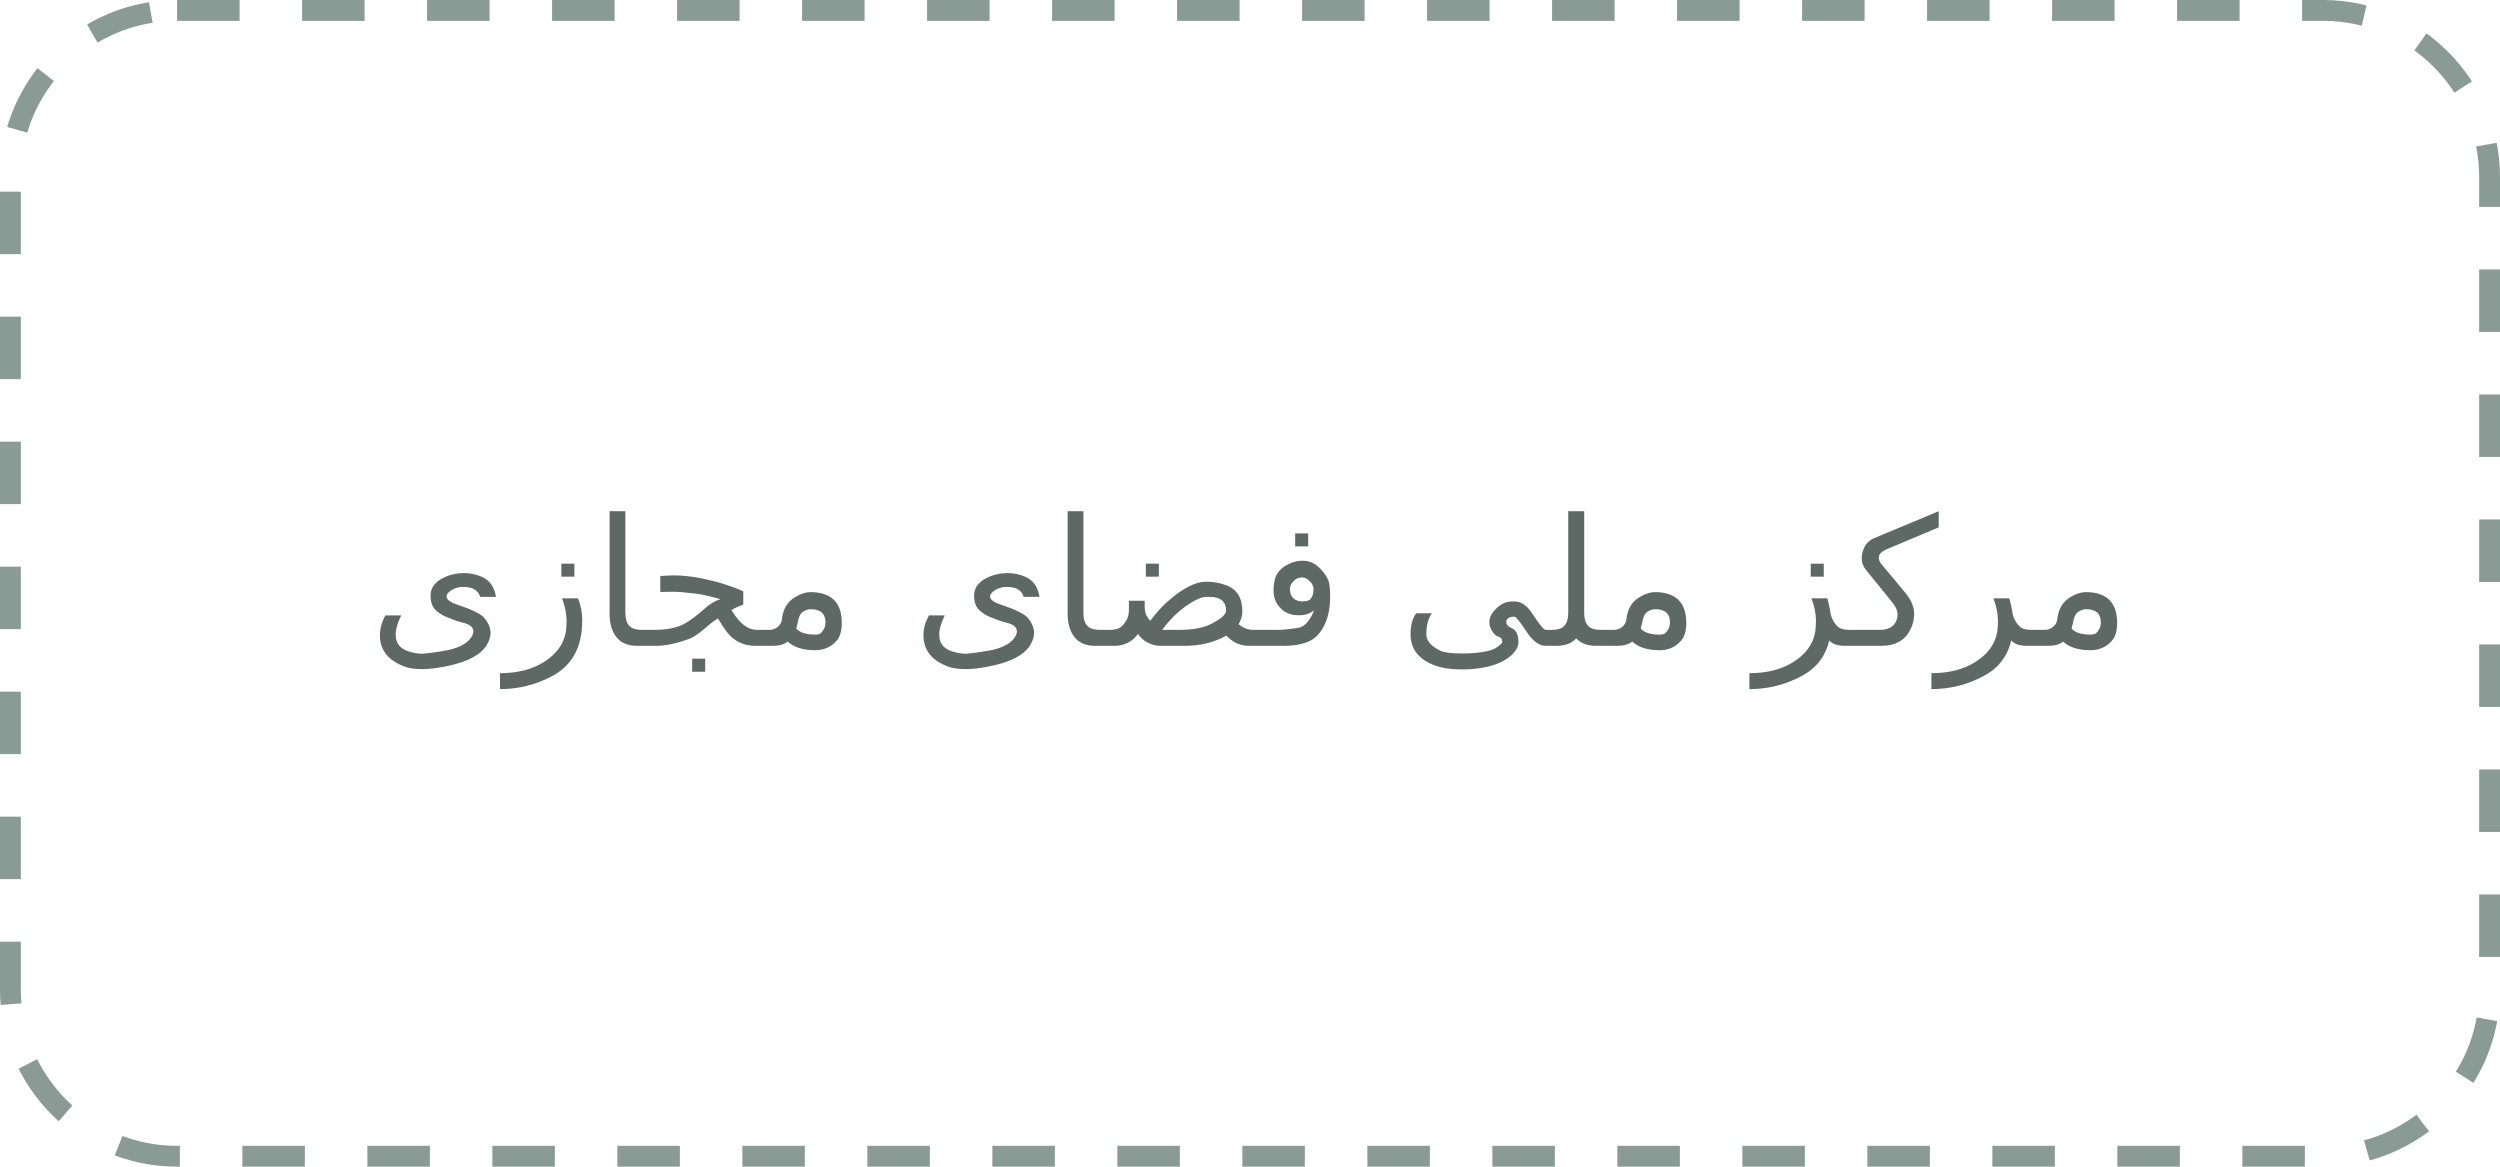
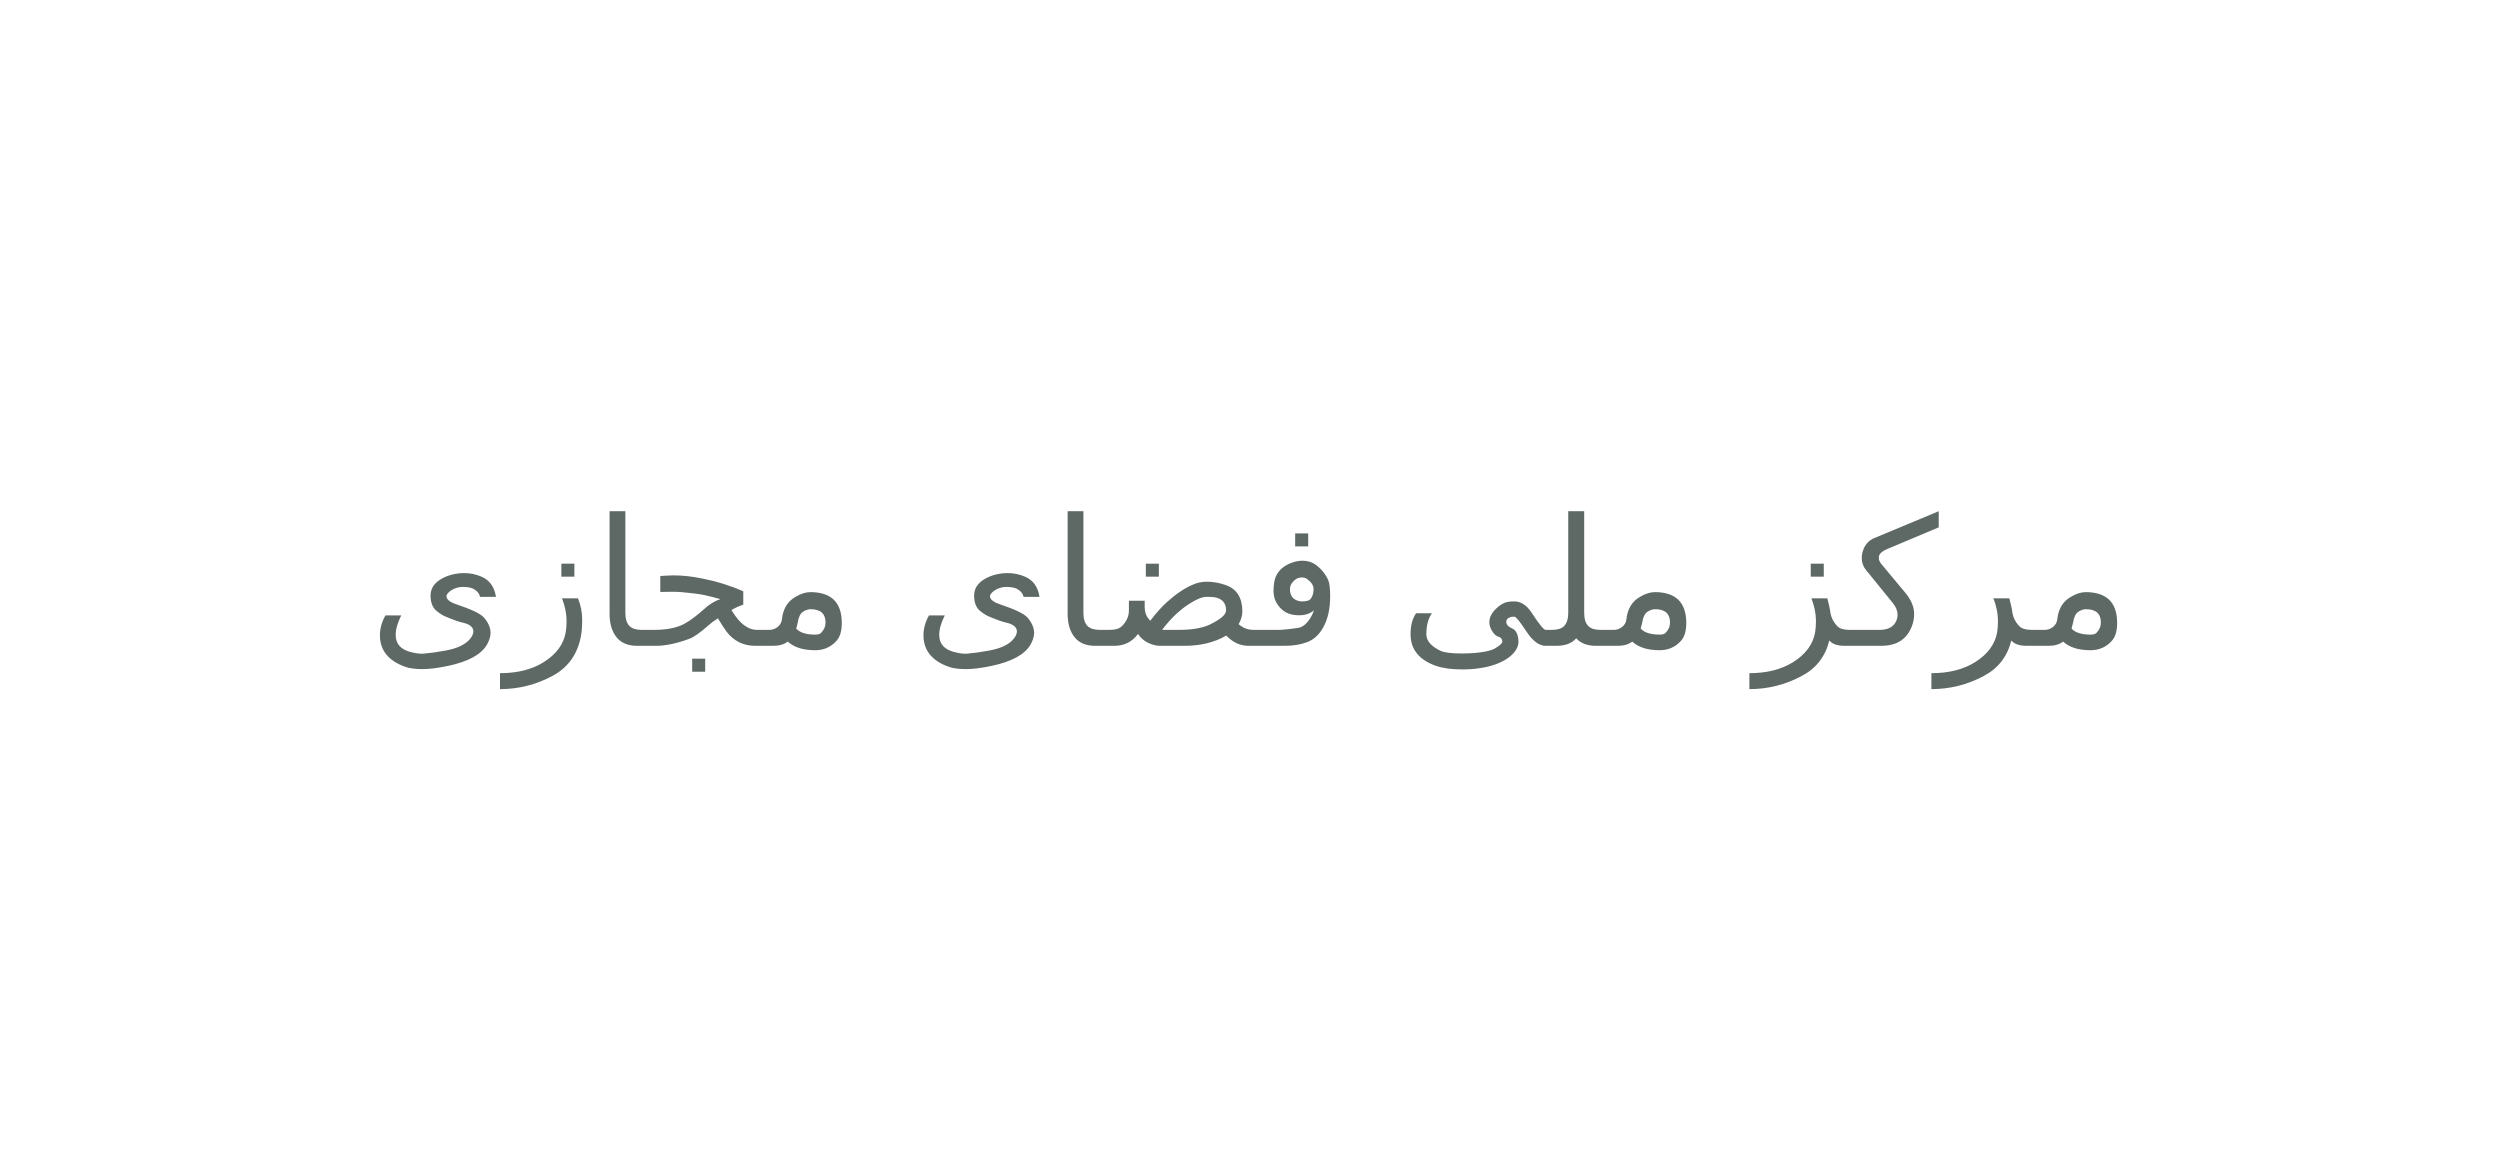
<svg xmlns="http://www.w3.org/2000/svg" width="240" height="112" viewBox="0 0 240 112">
-   <rect x="1" y="1" width="238" height="110" rx="16" fill="none" stroke="#8A9A94" stroke-width="2" stroke-dasharray="6 6" />
  <text x="120" y="62" text-anchor="middle" direction="rtl" font-family="Vazirmatn, Tahoma, sans-serif" font-size="17" font-weight="500" fill="#5E6965">مرکز ملی فضای مجازی</text>
</svg>
